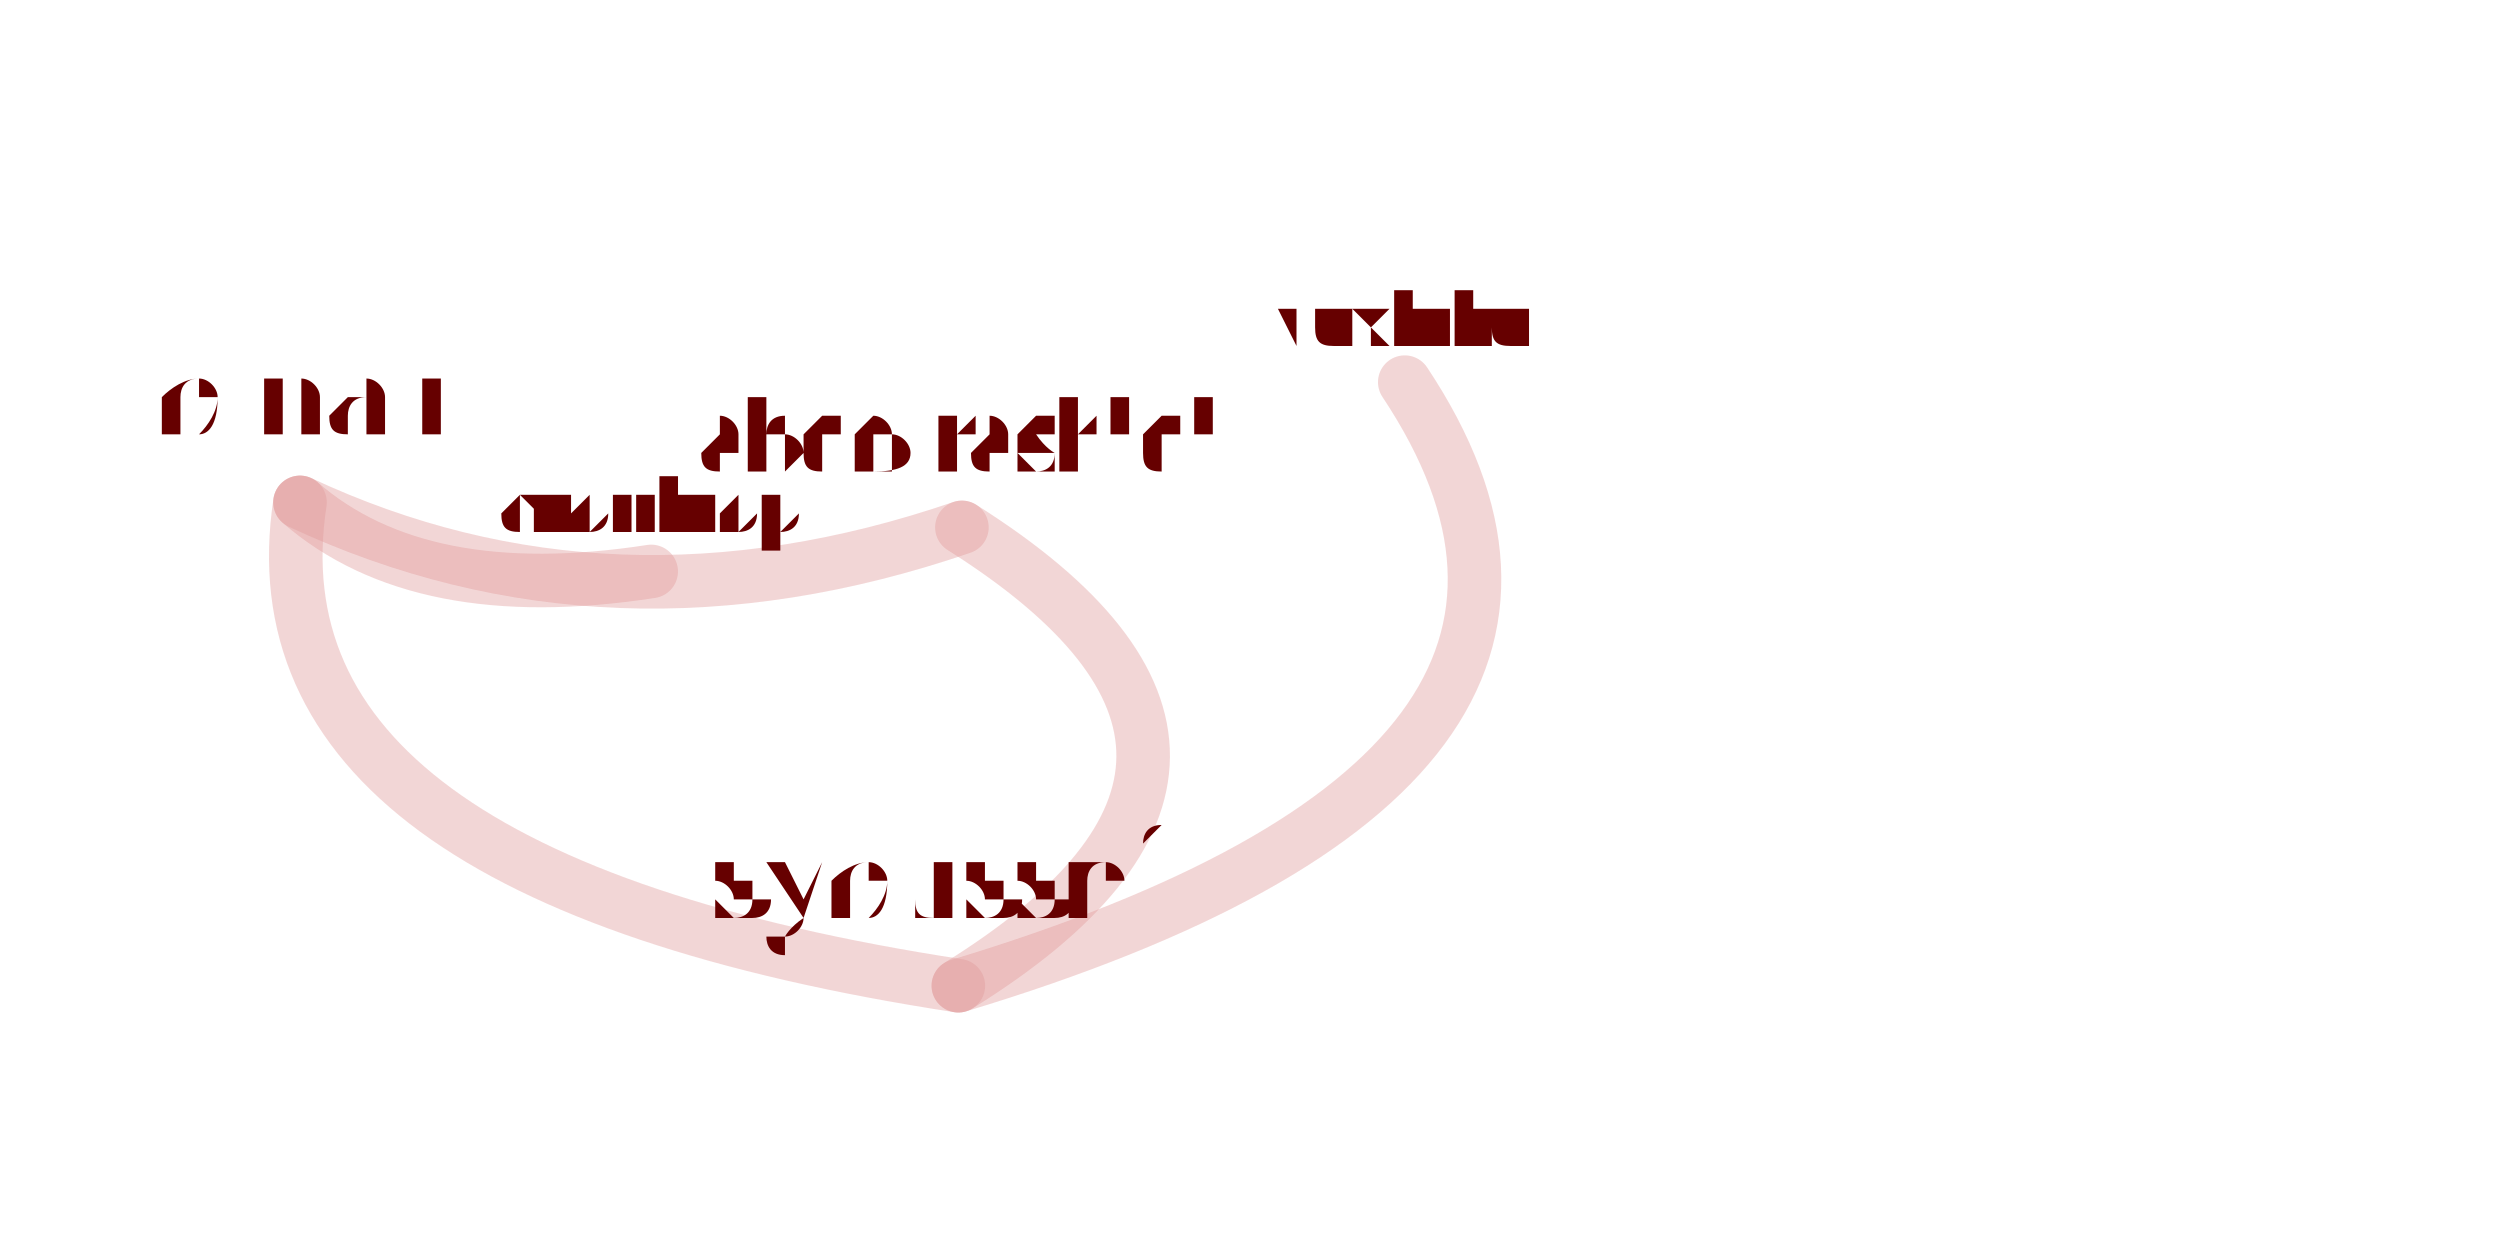
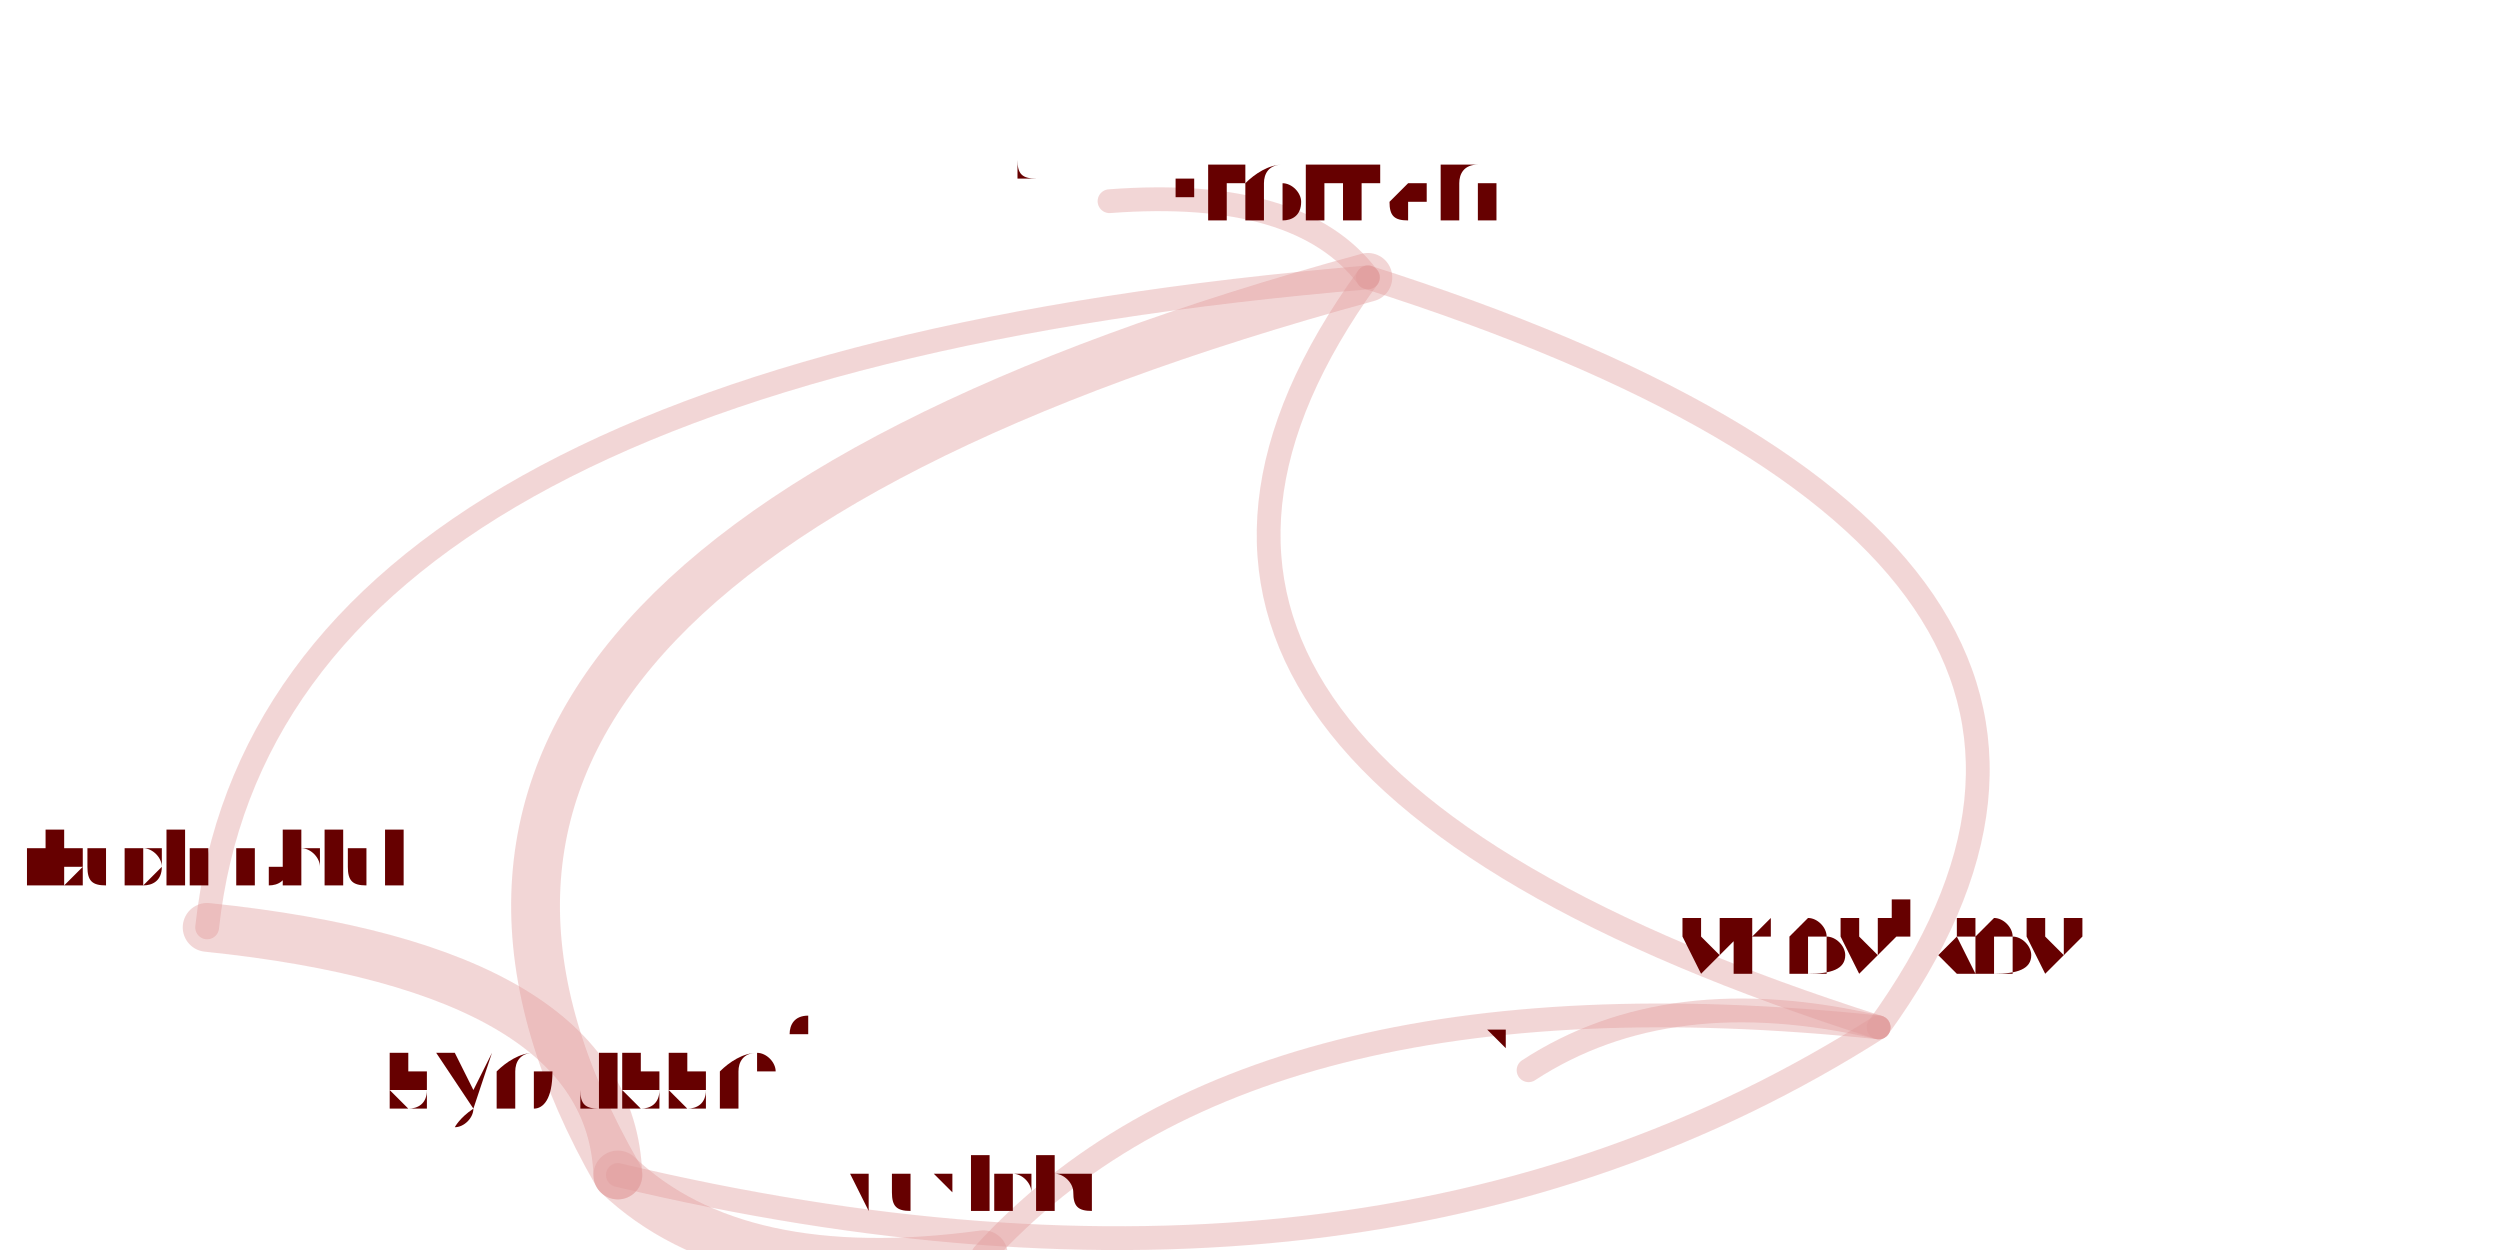
<svg xmlns="http://www.w3.org/2000/svg" width="4000" height="2000" viewBox="-0.025 -0.025 2.05 1.05">
  <style>
    path {
      fill: none;
      stroke-linecap: round;
      stroke-opacity: 0.4;
    }

    text {
      text-anchor: middle;
      alignment-baseline: hanging;
    }
  </style>
  <g opacity="0.4">
-     <path d="M0.202 0.397 Q0.463 0.519 0.758 0.418" stroke="hsl(0.0,100%,35%)" stroke-width="0.045" />
-     <path d="M0.202 0.397 Q0.303 0.485 0.497 0.455" stroke="hsl(0.0,100%,35%)" stroke-width="0.045" />
-     <path d="M0.202 0.397 Q0.154 0.711 0.755 0.803" stroke="hsl(0.0,100%,35%)" stroke-width="0.045" />
-     <path d="M0.755 0.803 Q1.348 0.624 1.130 0.296" stroke="hsl(0.0,100%,35%)" stroke-width="0.045" />
-     <path d="M0.755 0.803 Q1.064 0.611 0.758 0.418" stroke="hsl(0.0,100%,35%)" stroke-width="0.045" />
+     <path d="M1.099 0.208 Q0.180 0.459 0.469 0.962" stroke="hsl(0.0,100%,35%)" stroke-width="0.041" />
+     <path d="M1.099 0.208 Q0.175 0.286 0.124 0.754" stroke="hsl(0.0,100%,35%)" stroke-width="0.02" />
+     <path d="M1.099 0.208 Q0.809 0.609 1.528 0.838" stroke="hsl(0.0,100%,35%)" stroke-width="0.02" />
+     <path d="M1.099 0.208 Q1.042 0.132 0.882 0.144" stroke="hsl(0.0,100%,35%)" stroke-width="0.02" />
+     <path d="M0.469 0.962 Q0.569 1.057 0.776 1.029" stroke="hsl(0.0,100%,35%)" stroke-width="0.041" />
+     <path d="M0.469 0.962 Q0.463 0.789 0.124 0.754" stroke="hsl(0.0,100%,35%)" stroke-width="0.041" />
+     <path d="M0.469 0.962 Q1.098 1.112 1.528 0.838" stroke="hsl(0.0,100%,35%)" stroke-width="0.02" />
+     <path d="M1.528 0.838 Q1.818 0.437 1.099 0.208" stroke="hsl(0.0,100%,35%)" stroke-width="0.02" />
+     <path d="M1.528 0.838 Q1.352 0.797 1.234 0.874" stroke="hsl(0.0,100%,35%)" stroke-width="0.02" />
+     <path d="M1.528 0.838 Q0.999 0.783 0.776 1.029" stroke="hsl(0.0,100%,35%)" stroke-width="0.02" />
  </g>
-   <text x="0.202" y="0.342" font-size="0.11" fill="hsl(0.0,100%,20%)">romanl</text>
-   <text x="0.758" y="0.374" font-size="0.089" fill="hsl(0.0,100%,20%)">abdolrashidi</text>
-   <text x="0.497" y="0.423" font-size="0.063" fill="hsl(0.0,100%,20%)">cnorthrop</text>
-   <text x="0.755" y="0.748" font-size="0.11" fill="hsl(0.0,100%,20%)">syoussefi</text>
-   <text x="1.130" y="0.264" font-size="0.063" fill="hsl(0.0,100%,20%)">yuxinhu</text>
+   <text x="1.099" y="0.160" font-size="0.096" fill="hsl(0.0,100%,20%)">romanl</text>
+   <text x="0.469" y="0.910" font-size="0.104" fill="hsl(0.0,100%,20%)">syoussefi</text>
+   <text x="0.124" y="0.720" font-size="0.068" fill="hsl(0.0,100%,20%)">abdolrashidi</text>
+   <text x="1.528" y="0.794" font-size="0.088" fill="hsl(0.0,100%,20%)">ynovikov</text>
+   <text x="0.882" y="0.124" font-size="0.039" fill="hsl(0.0,100%,20%)">cnorthrop</text>
+   <text x="0.776" y="0.995" font-size="0.068" fill="hsl(0.0,100%,20%)">yuxinhu</text>
+   <text x="1.234" y="0.855" font-size="0.039" fill="hsl(0.0,100%,20%)">solti</text>
</svg>
